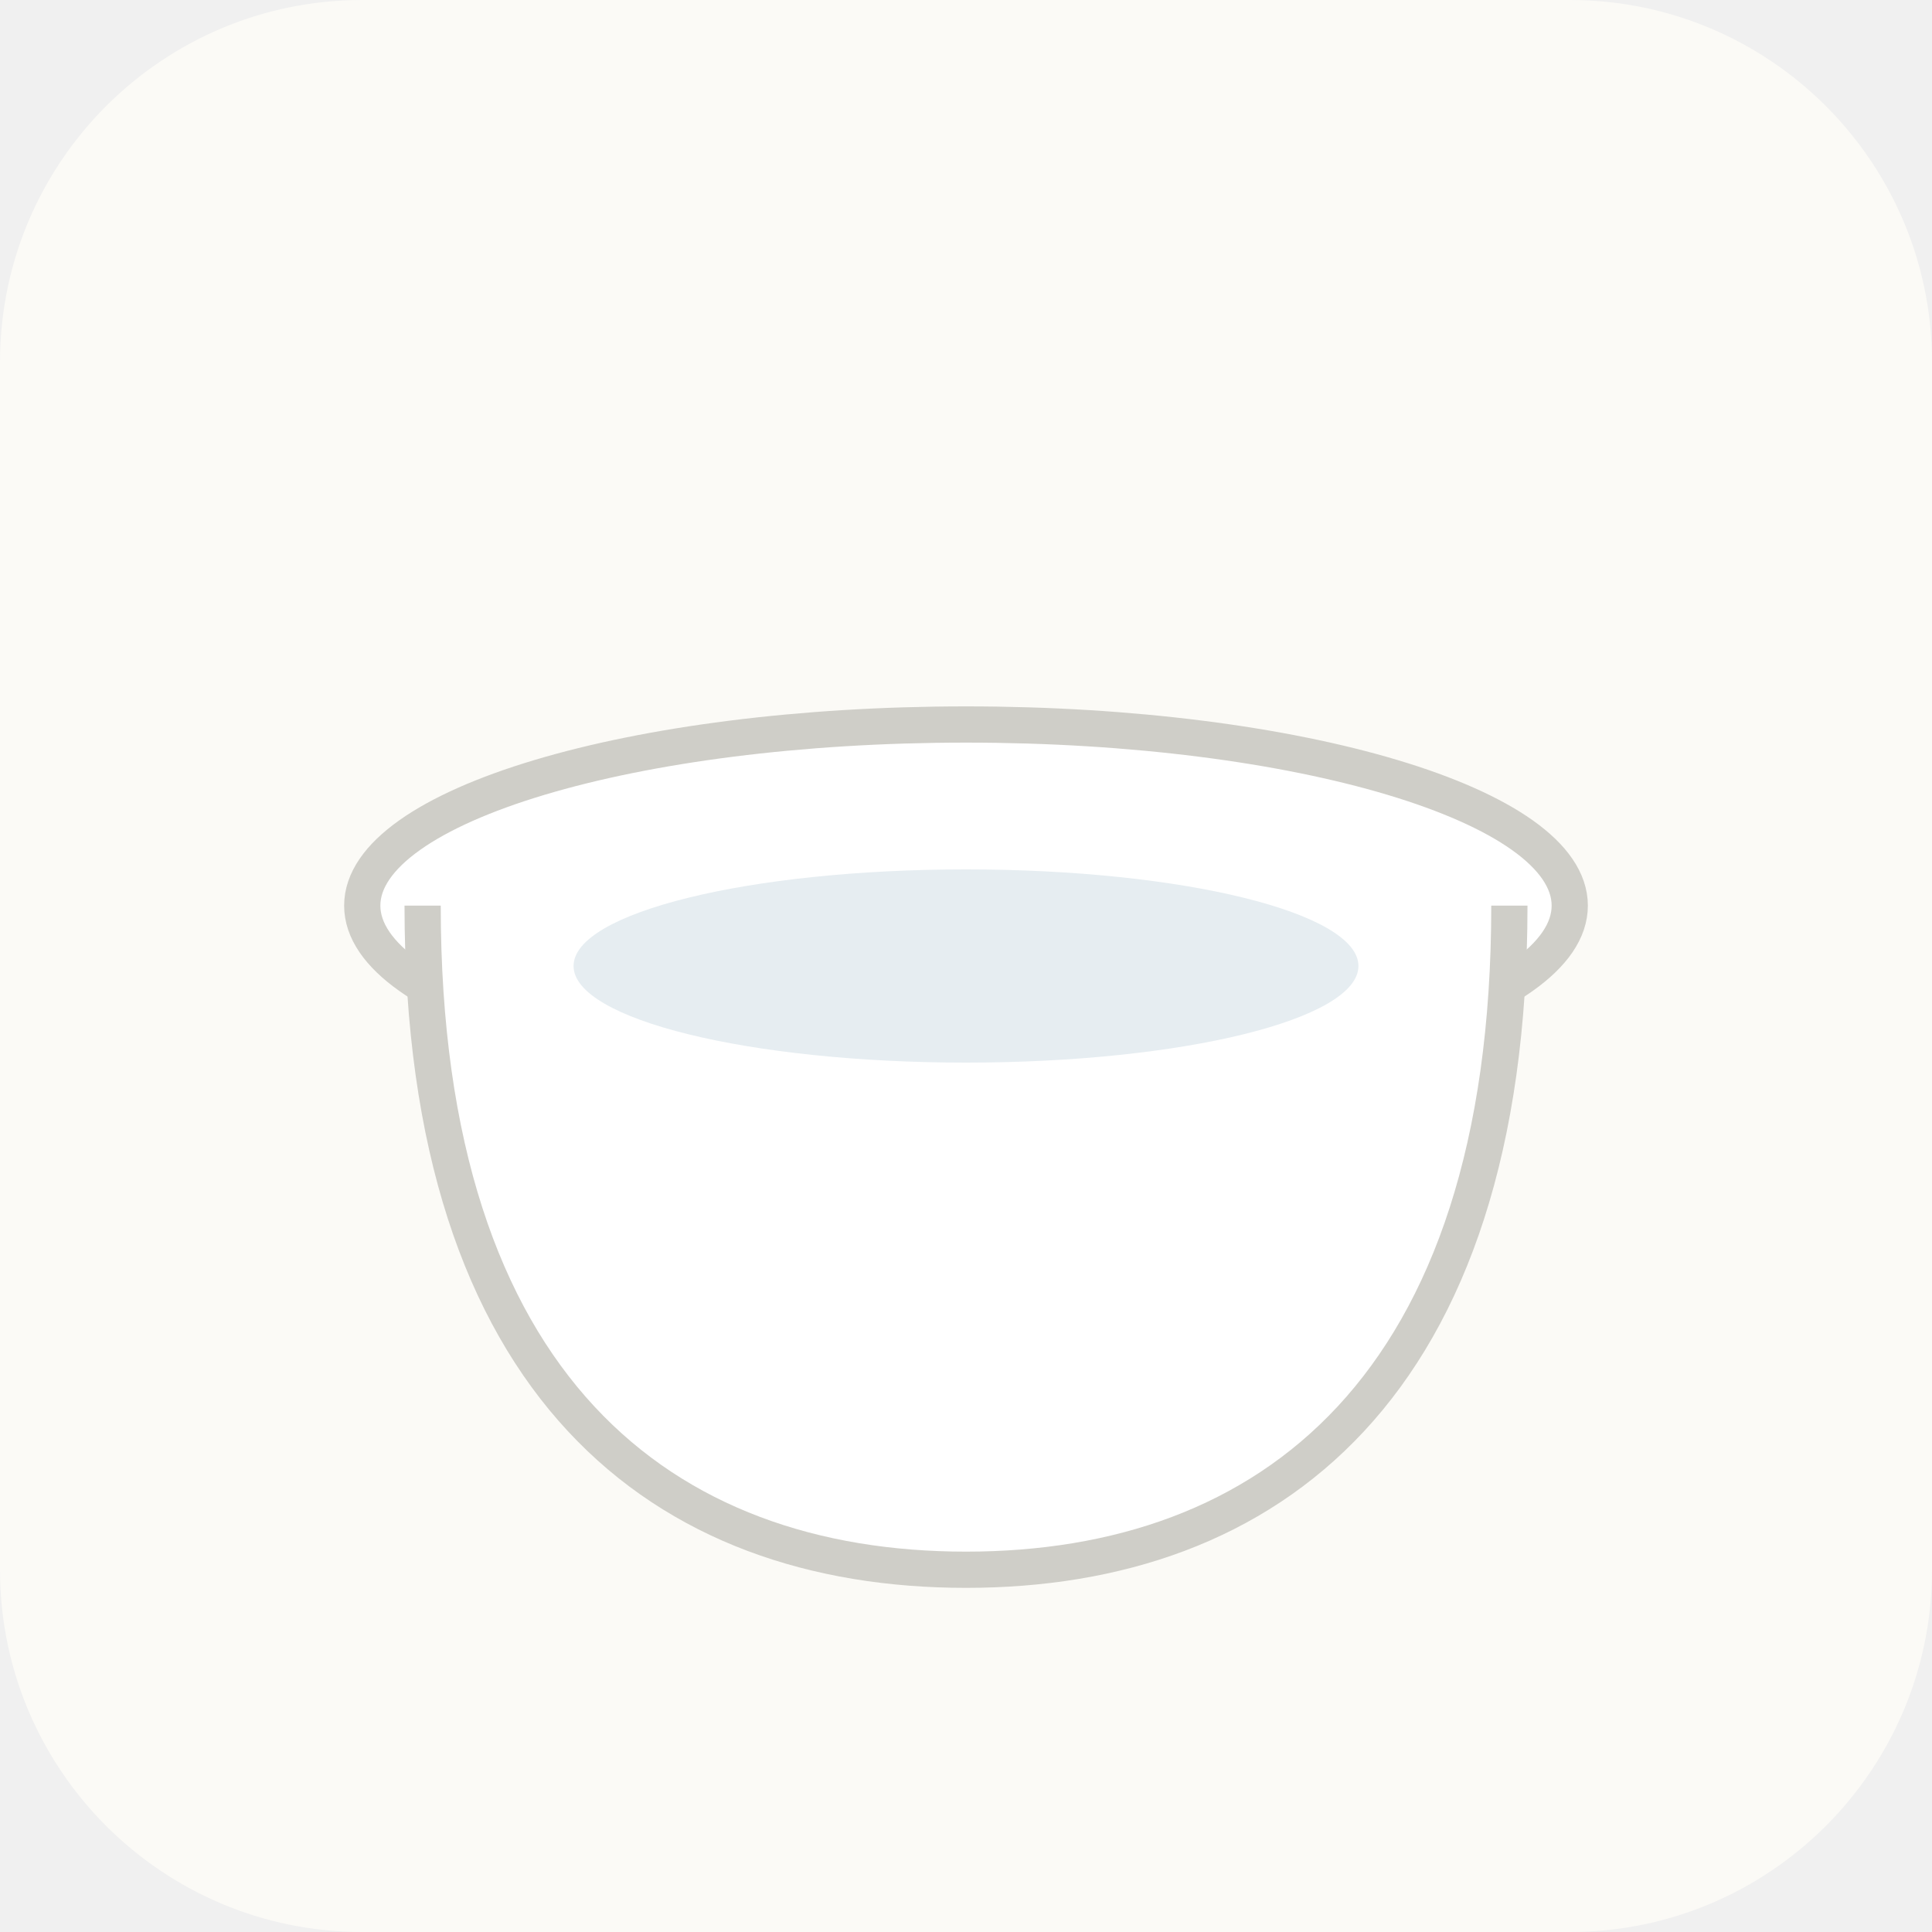
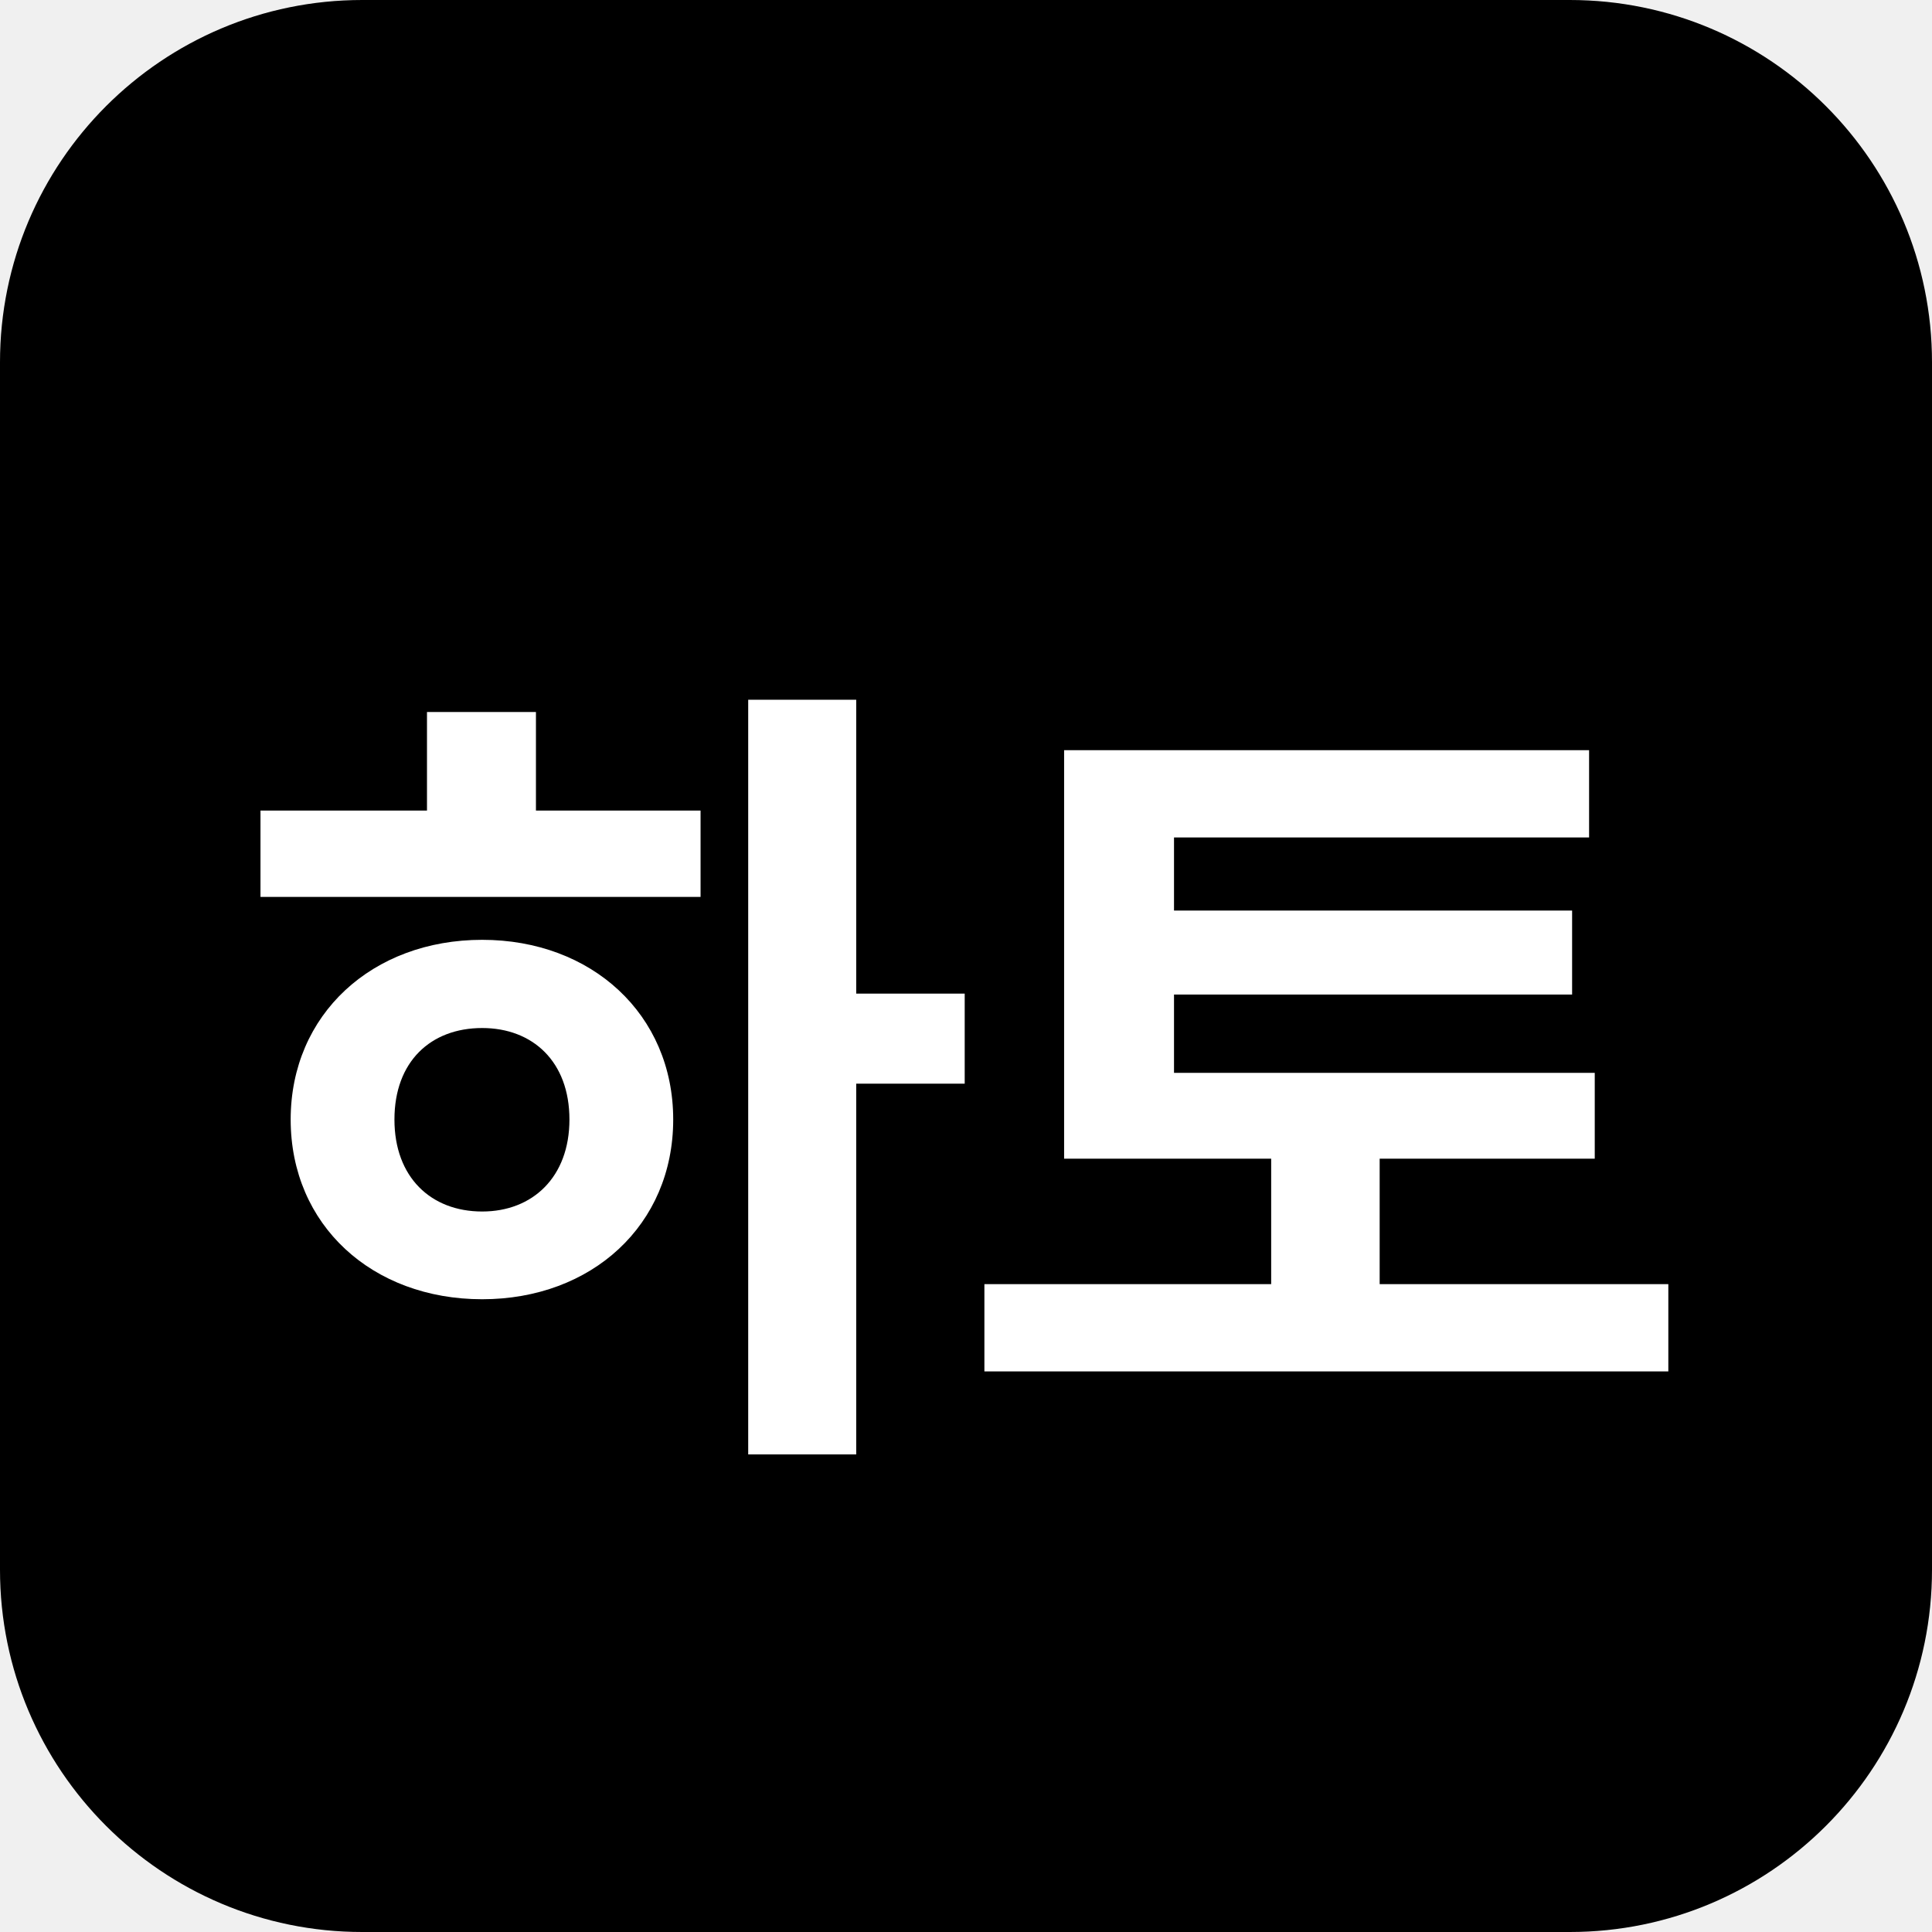
<svg xmlns="http://www.w3.org/2000/svg" viewBox="0 0 64 64">
-   <rect width="64" height="64" rx="12" fill="#fbfaf6" />
-   <ellipse cx="32" cy="30" rx="20" ry="6" fill="#ffffff" stroke="#cfcec8" stroke-width="1.2" />
-   <path d="M 14 30 C 14 46, 22 52, 32 52 C 42 52, 50 46, 50 30" fill="#ffffff" stroke="#cfcec8" stroke-width="1.2" />
-   <ellipse cx="32" cy="32" rx="13" ry="3.2" fill="#e6edf1" />
+   <rect width="64" height="64" rx="12" fill="#000000" />
+   <text x="32" y="34" text-anchor="middle" dominant-baseline="central" font-family="'Gowun Batang','Batang',serif" font-weight="700" font-size="27" fill="#ffffff" letter-spacing="-1">하토</text>
</svg>
